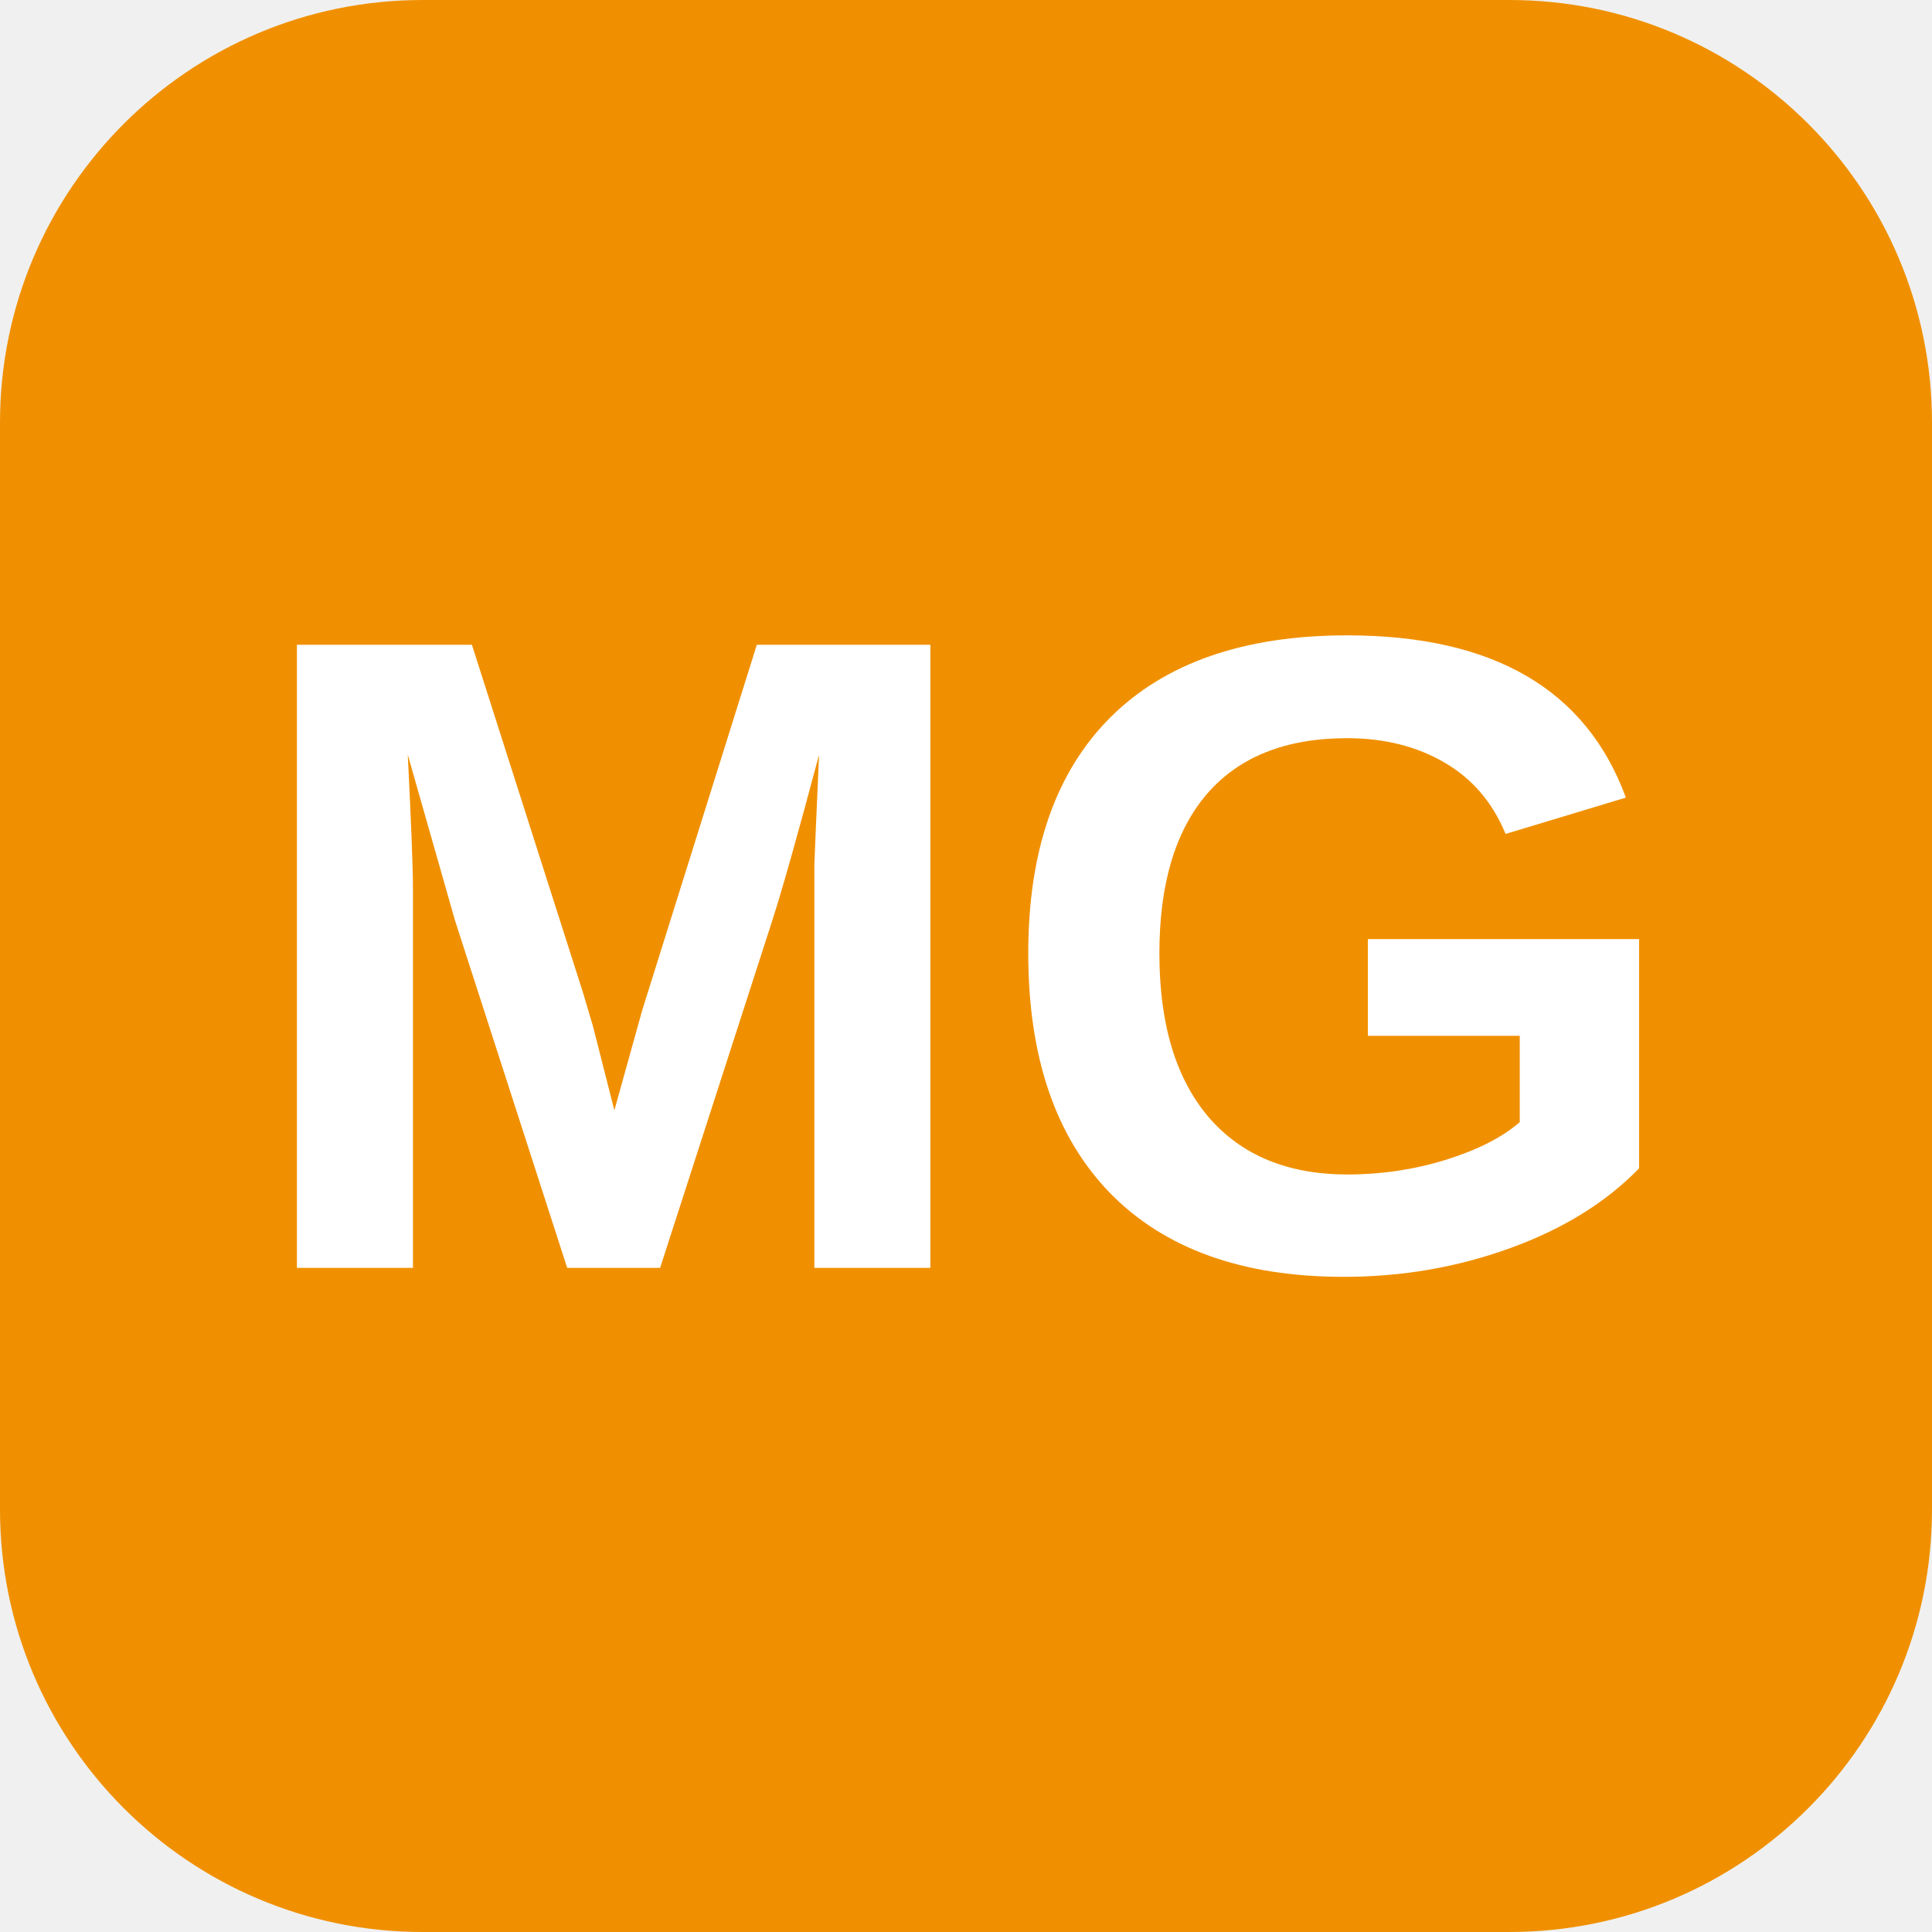
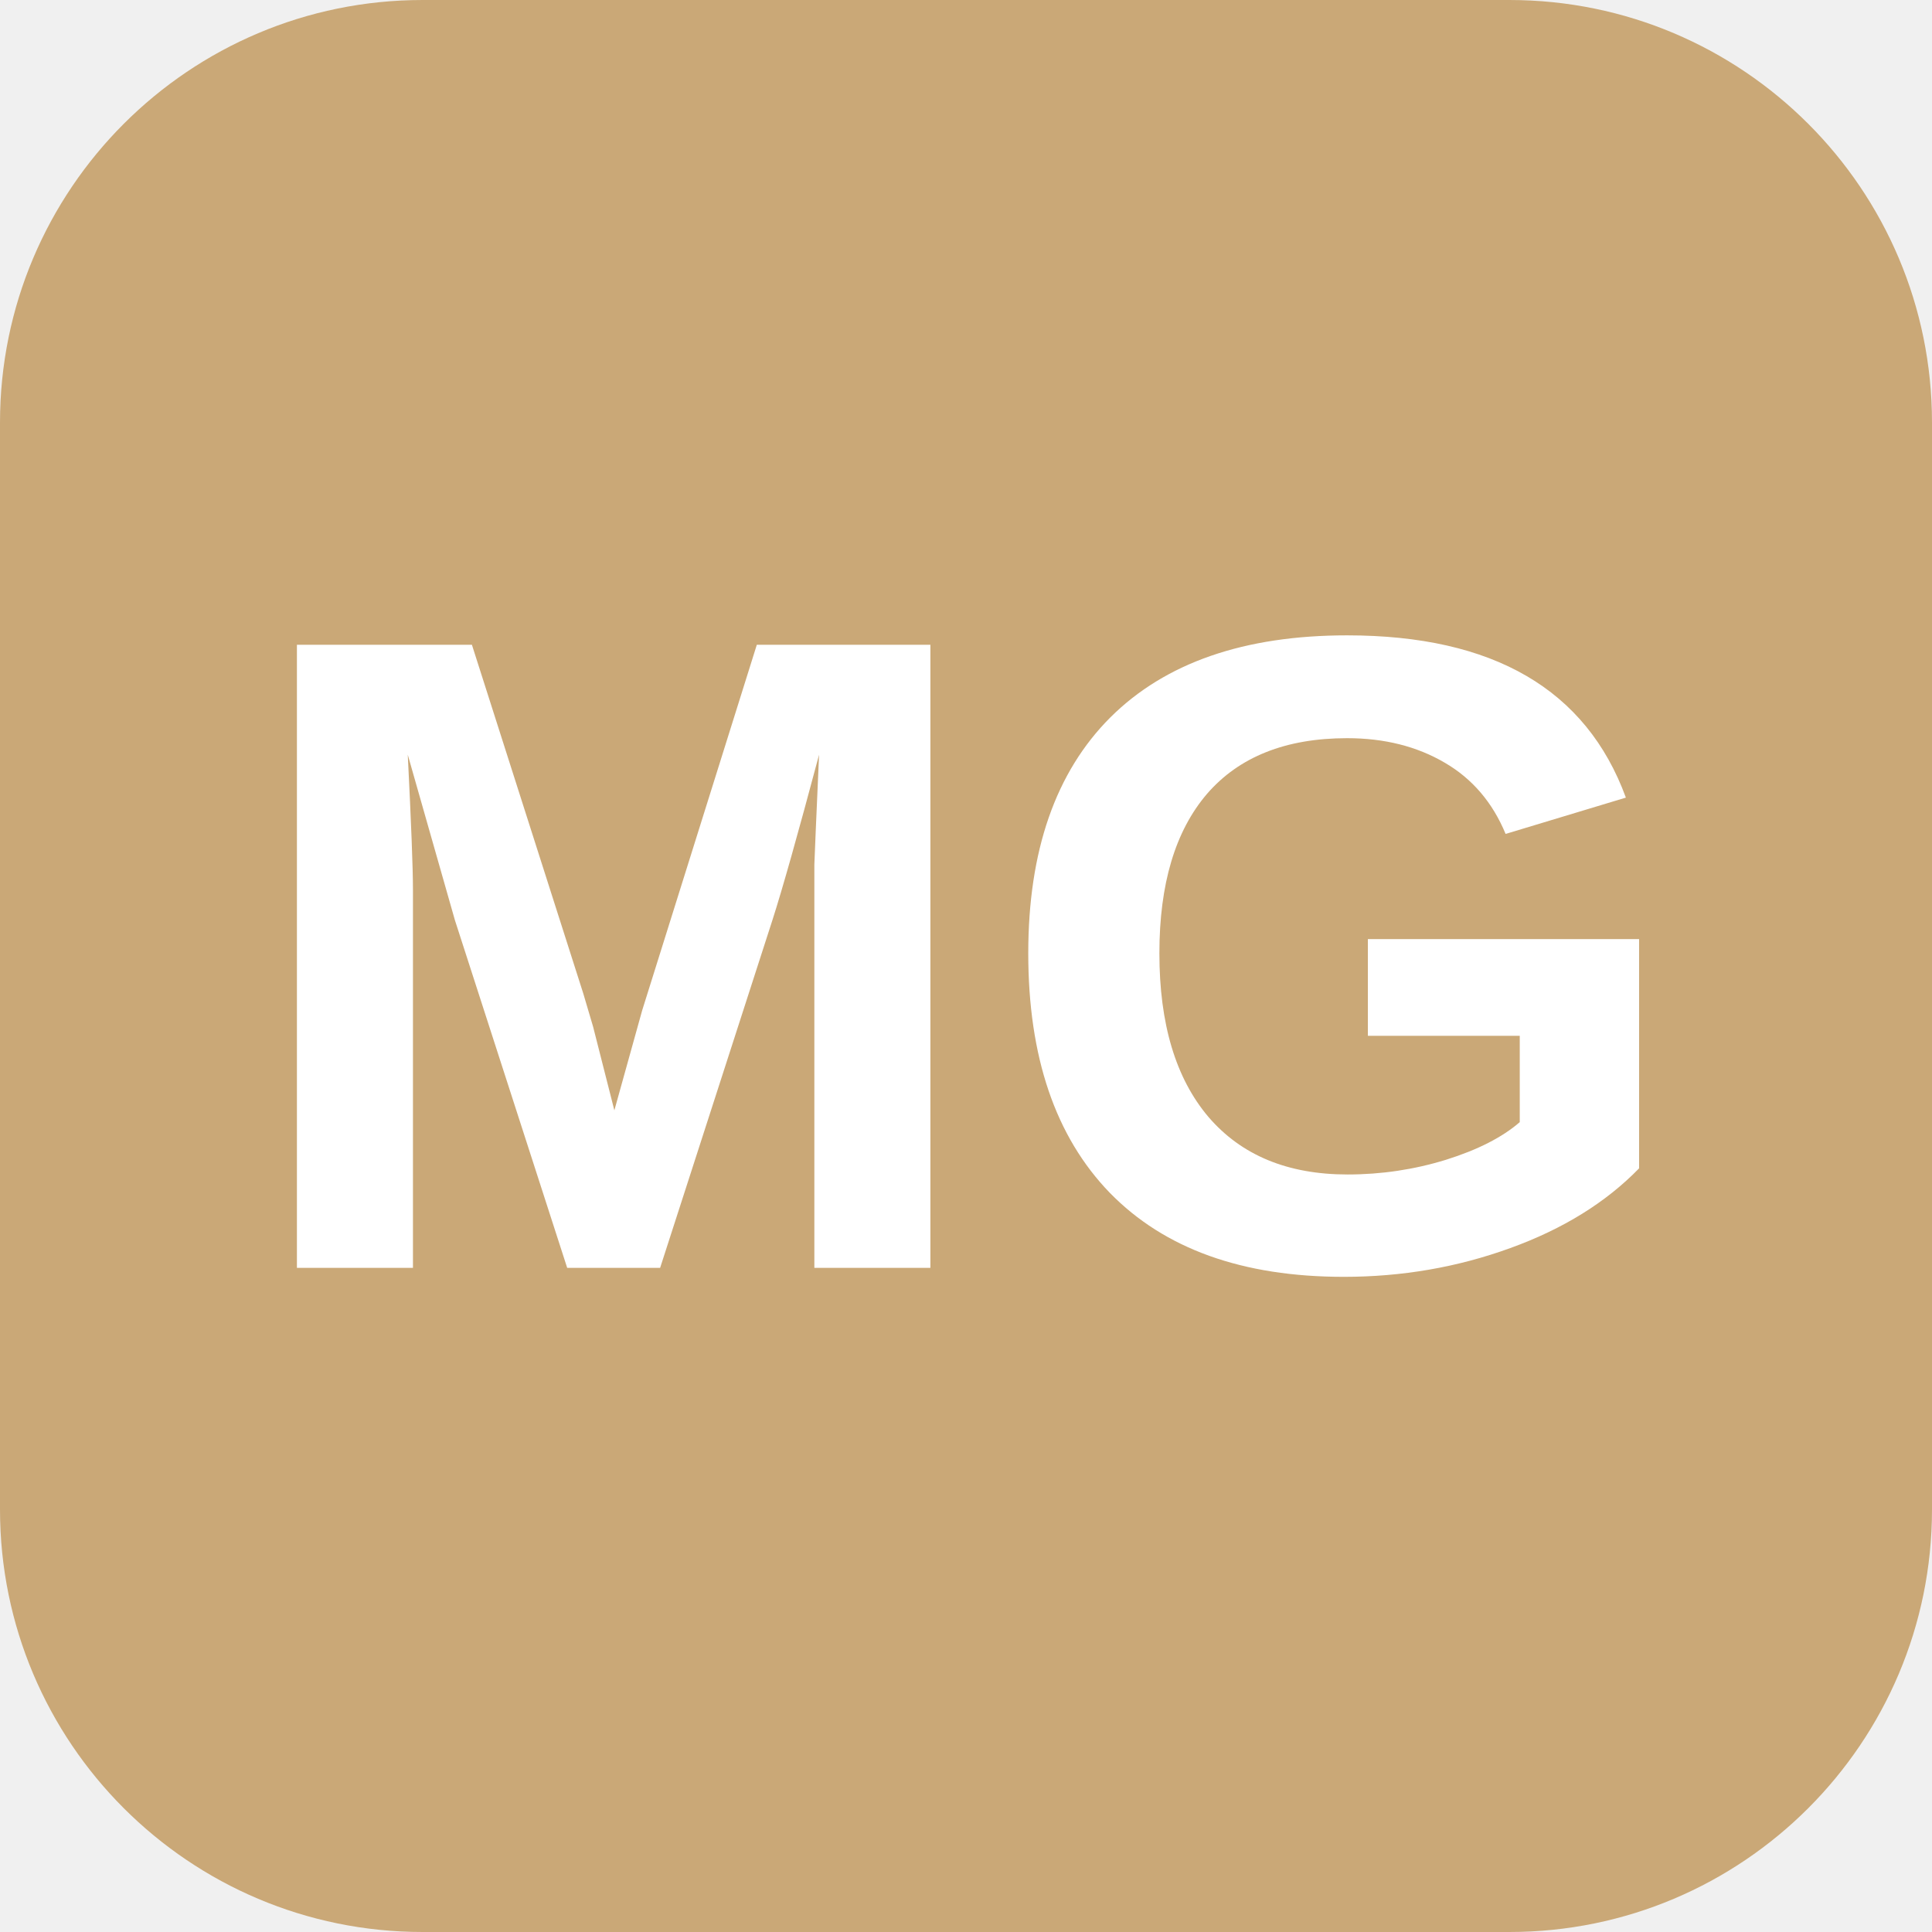
<svg xmlns="http://www.w3.org/2000/svg" viewBox="0 0 64 64" width="64" height="64">
-   <rect width="64" height="64" rx="14" fill="#f09000" />
+   <rect width="64" height="64" rx="14" fill="#caa877" />
  <path d="M20 14h6l4 10 8-10h6L34 32l10 18h-6l-8-13-4 13h-6l8-18-6-18z" fill="#fff" opacity="0" />
  <text x="32" y="42" font-family="Arial, sans-serif" font-size="30" font-weight="bold" fill="#fff" text-anchor="middle">MG</text>
</svg>
